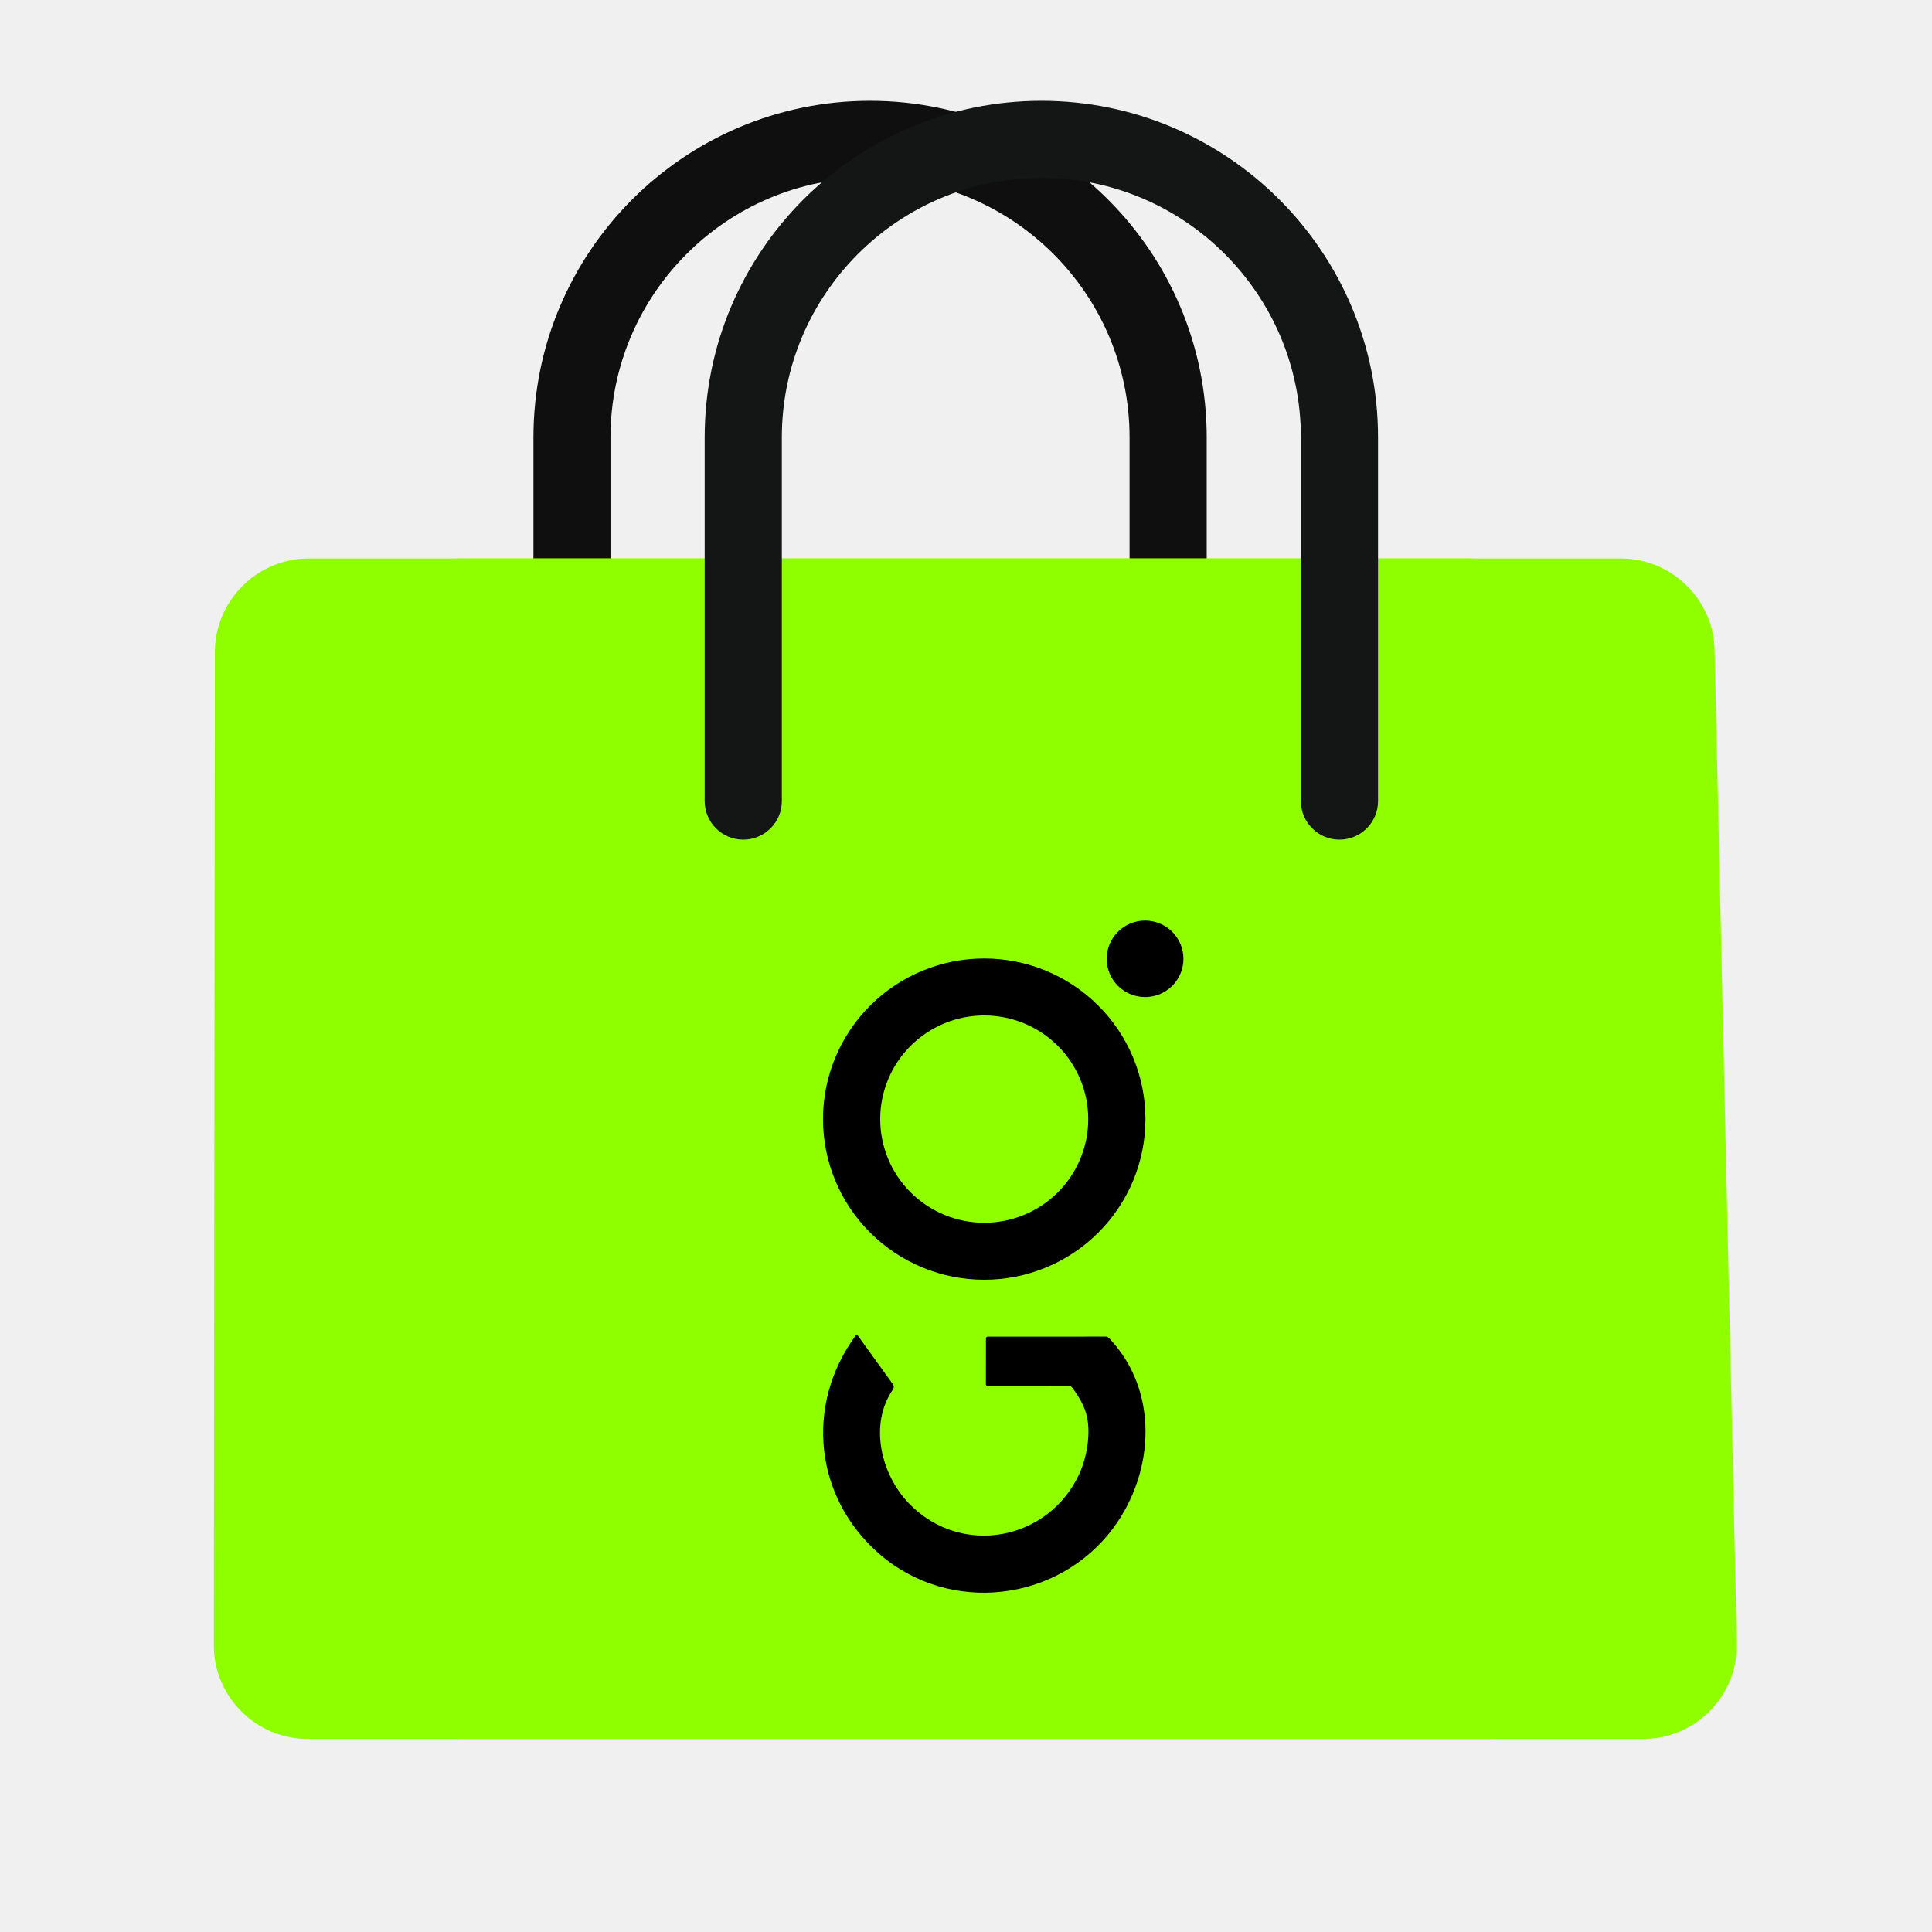
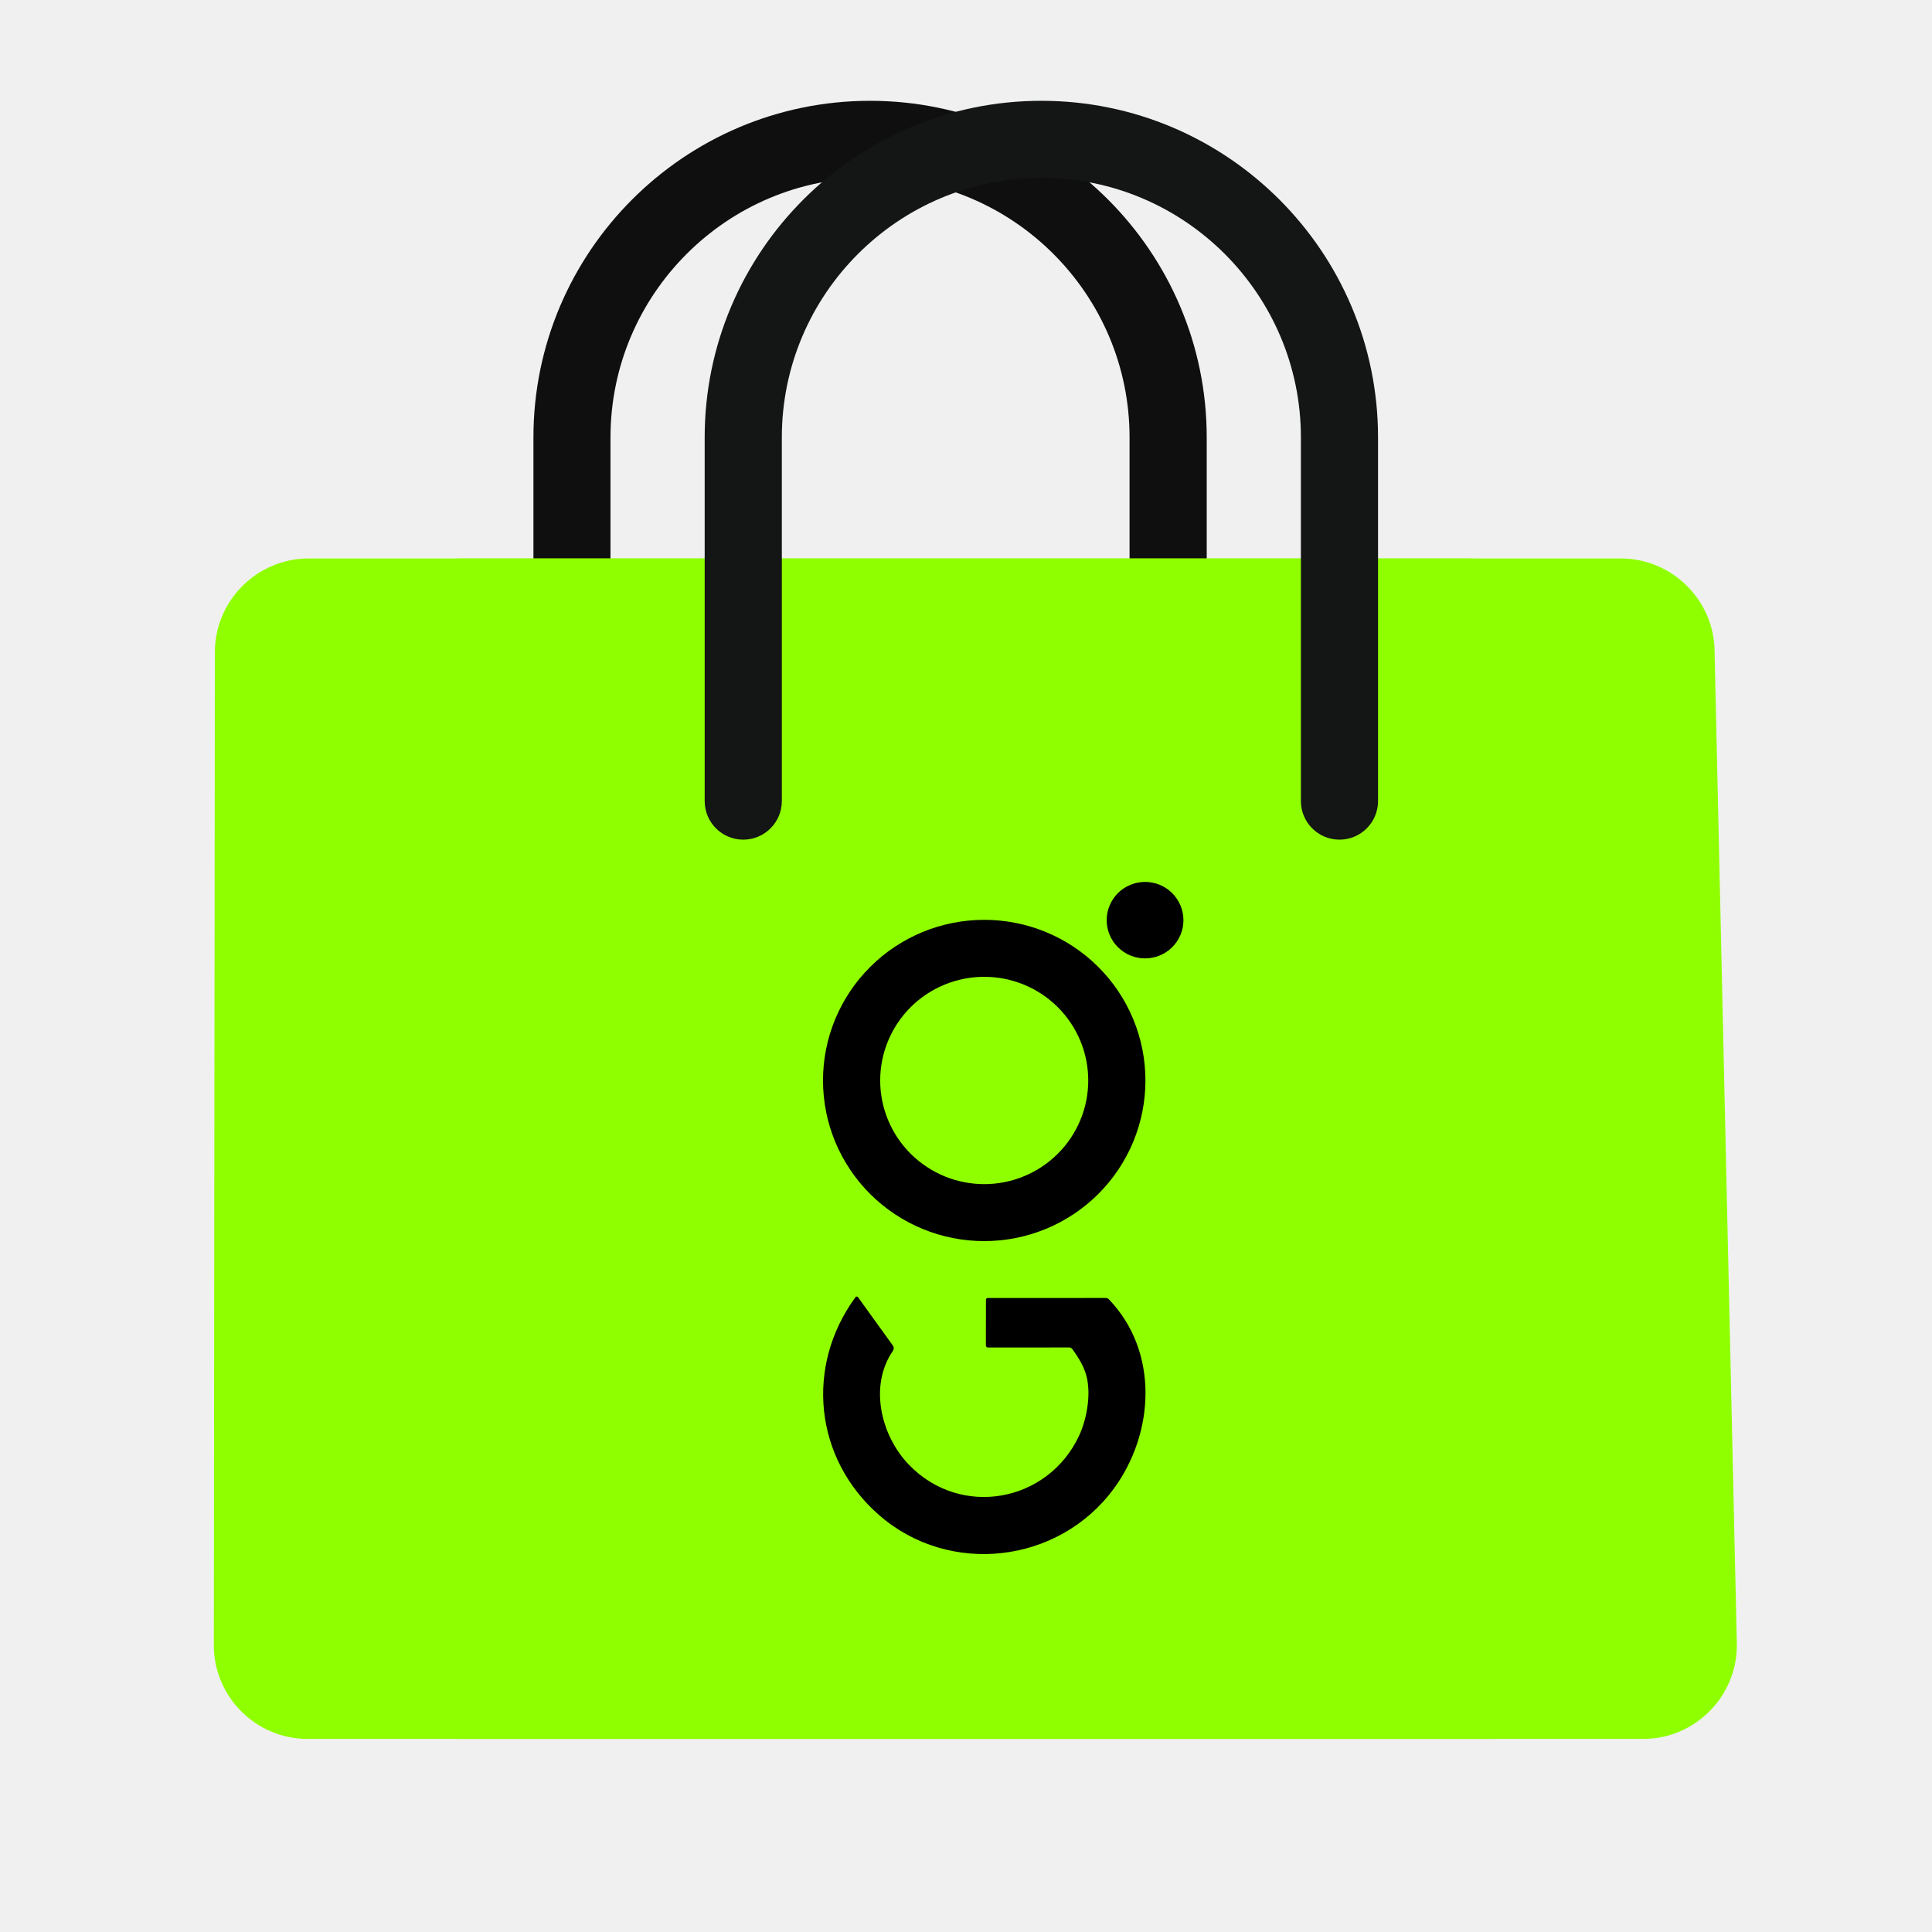
<svg xmlns="http://www.w3.org/2000/svg" width="500" zoomAndPan="magnify" viewBox="0 0 375 375" height="500" preserveAspectRatio="xMidYMid meet" version="1.0">
  <defs>
-     <clipPath id="4802829b91">
+     <clipPath id="24ab3bdf23">
      <path d="M 103 19.598 L 235 19.598 L 235 163 L 103 163 Z M 103 19.598 " clip-rule="nonzero" />
    </clipPath>
-     <clipPath id="f4670c7bb9">
+     <clipPath id="65edbe3870">
      <path d="M 41 108 L 308 108 L 308 337.598 L 41 337.598 Z M 41 108 " clip-rule="nonzero" />
    </clipPath>
-     <clipPath id="2ff9ad76c7">
+     <clipPath id="5a7d5a2388">
      <path d="M 71 108 L 337.23 108 L 337.23 337.598 L 71 337.598 Z M 71 108 " clip-rule="nonzero" />
    </clipPath>
-     <clipPath id="5b5a70d918">
+     <clipPath id="969c57bf2e">
      <path d="M 136 19.598 L 268 19.598 L 268 163 L 136 163 Z M 136 19.598 " clip-rule="nonzero" />
    </clipPath>
-     <clipPath id="40d35e8efb">
+     <clipPath id="2d4e763e67">
      <path d="M 136.082 169.445 L 304.359 169.445 L 304.359 328.398 L 136.082 328.398 Z M 136.082 169.445 " clip-rule="nonzero" />
    </clipPath>
-     <clipPath id="36a7748d27">
-       <path d="M 214 178.547 L 229.703 178.547 L 229.703 194 L 214 194 Z M 214 178.547 " clip-rule="nonzero" />
+     <clipPath id="adfea0ae91">
+       <path d="M 214 171.047 L 229.703 171.047 L 229.703 187 L 214 187 Z M 214 171.047 " clip-rule="nonzero" />
    </clipPath>
  </defs>
-   <g clip-path="url(#4802829b91)">
+   <g clip-path="url(#24ab3bdf23)">
    <path fill="#100f0f" d="M 226.734 162.977 C 222.602 162.977 219.246 159.621 219.246 155.488 L 219.246 84.906 C 219.246 57.125 196.645 34.523 168.879 34.523 C 141.098 34.523 118.496 57.125 118.496 84.906 L 118.496 155.488 C 118.496 159.621 115.145 162.977 111.027 162.977 C 106.875 162.977 103.539 159.621 103.539 155.488 L 103.539 84.906 C 103.539 48.875 132.848 19.566 168.879 19.566 C 204.914 19.566 234.223 48.875 234.223 84.906 L 234.223 155.488 C 234.223 159.621 230.883 162.977 226.734 162.977 " fill-opacity="1" fill-rule="nonzero" />
  </g>
-   <g clip-path="url(#f4670c7bb9)">
+   <g clip-path="url(#65edbe3870)">
    <path fill="#8fff00" d="M 307.379 319.348 C 307.379 329.348 299.188 337.523 289.191 337.523 L 59.676 337.523 C 49.676 337.523 41.504 329.348 41.504 319.348 L 41.707 126.586 C 41.707 116.586 49.895 108.398 59.895 108.398 L 284.855 108.398 C 294.852 108.398 303.043 116.586 303.043 126.586 L 307.379 319.348 " fill-opacity="1" fill-rule="nonzero" />
  </g>
-   <g clip-path="url(#2ff9ad76c7)">
+   <g clip-path="url(#5a7d5a2388)">
    <path fill="#8fff00" d="M 337.125 319.348 C 337.125 329.348 328.949 337.523 318.953 337.523 L 89.438 337.523 C 79.438 337.523 71.25 329.348 71.25 319.348 L 71.469 126.586 C 71.469 116.586 79.641 108.398 89.641 108.398 L 314.617 108.398 C 324.613 108.398 332.805 116.586 332.805 126.586 L 337.125 319.348 " fill-opacity="1" fill-rule="nonzero" />
  </g>
  <path fill="#8fff00" d="M 160.598 155.488 C 160.598 165.082 152.812 172.867 143.223 172.867 C 133.613 172.867 125.828 165.082 125.828 155.488 C 125.828 145.879 133.613 138.113 143.223 138.113 C 152.812 138.113 160.598 145.879 160.598 155.488 " fill-opacity="1" fill-rule="nonzero" />
  <path fill="#8fff00" d="M 278.426 155.488 C 278.426 165.082 270.645 172.867 261.051 172.867 C 251.441 172.867 243.66 165.082 243.66 155.488 C 243.66 145.879 251.441 138.113 261.051 138.113 C 270.645 138.113 278.426 145.879 278.426 155.488 " fill-opacity="1" fill-rule="nonzero" />
-   <g clip-path="url(#5b5a70d918)">
+   <g clip-path="url(#969c57bf2e)">
    <path fill="#141515" d="M 259.992 162.977 C 255.855 162.977 252.504 159.621 252.504 155.488 L 252.504 84.906 C 252.504 57.125 229.902 34.523 202.137 34.523 C 174.355 34.523 151.754 57.125 151.754 84.906 L 151.754 155.488 C 151.754 159.621 148.398 162.977 144.266 162.977 C 140.133 162.977 136.777 159.621 136.777 155.488 L 136.777 84.906 C 136.777 48.875 166.09 19.566 202.137 19.566 C 238.168 19.566 267.477 48.875 267.477 84.906 L 267.477 155.488 C 267.477 159.621 264.125 162.977 259.992 162.977 " fill-opacity="1" fill-rule="nonzero" />
  </g>
  <path fill="#ffffff" d="M 274.871 214.262 L 272 214.125 C 267.227 213.906 263.203 217.195 263 221.5 L 261.863 245.758 L 261.848 245.727 L 258.68 240.109 L 230.074 189.445 C 228.074 185.906 223.582 184.656 220.043 186.656 L 217.906 187.855 C 214.363 189.867 213.117 194.344 215.113 197.887 L 228.809 222.156 C 227.094 221.781 225.254 222 223.613 222.922 L 221.461 224.121 C 217.938 226.133 216.672 230.609 218.688 234.152 C 216.672 230.609 212.195 229.363 208.656 231.359 L 206.504 232.574 C 202.977 234.574 201.715 239.066 203.711 242.605 C 201.715 239.066 197.238 237.816 193.684 239.812 L 191.559 241.016 C 188.02 243.012 186.758 247.504 188.754 251.043 L 200.965 272.68 C 200.965 272.68 217.094 302.176 223.863 310.316 C 230.137 317.914 231.492 316.012 234.254 318.758 C 238.324 322.812 242.223 326.199 245.766 324.199 L 279.426 305.203 C 282.98 303.207 282.844 297.855 280.734 292.52 C 279.973 290.586 278.941 285.156 279.457 284.27 C 279.457 284.27 280.457 280.664 280.41 280.027 L 283.121 222.453 C 283.324 218.148 279.629 214.48 274.871 214.262 " fill-opacity="1" fill-rule="nonzero" />
-   <g clip-path="url(#40d35e8efb)">
+   <g clip-path="url(#2d4e763e67)">
    <path fill="#8fff00" d="M 136.082 169.445 L 304.348 169.445 L 304.348 328.398 L 136.082 328.398 Z M 136.082 169.445 " fill-opacity="1" fill-rule="nonzero" />
  </g>
-   <g clip-path="url(#36a7748d27)">
-     <path fill="#000000" d="M 229.703 186.102 C 229.703 186.59 229.656 187.074 229.562 187.551 C 229.465 188.027 229.324 188.492 229.137 188.941 C 228.949 189.395 228.723 189.82 228.449 190.227 C 228.176 190.633 227.867 191.008 227.523 191.352 C 227.176 191.695 226.801 192.004 226.395 192.273 C 225.988 192.547 225.559 192.773 225.105 192.961 C 224.652 193.148 224.188 193.289 223.707 193.383 C 223.23 193.477 222.746 193.527 222.254 193.527 C 221.766 193.527 221.281 193.477 220.801 193.383 C 220.324 193.289 219.855 193.148 219.406 192.961 C 218.953 192.773 218.523 192.547 218.117 192.273 C 217.711 192.004 217.336 191.695 216.988 191.352 C 216.645 191.008 216.332 190.633 216.062 190.227 C 215.789 189.82 215.562 189.395 215.375 188.941 C 215.188 188.492 215.047 188.027 214.949 187.551 C 214.855 187.074 214.809 186.59 214.809 186.102 C 214.809 185.617 214.855 185.133 214.949 184.656 C 215.047 184.176 215.188 183.711 215.375 183.262 C 215.562 182.812 215.789 182.383 216.062 181.98 C 216.332 181.574 216.645 181.199 216.988 180.855 C 217.336 180.508 217.711 180.203 218.117 179.93 C 218.523 179.66 218.953 179.434 219.406 179.246 C 219.855 179.059 220.324 178.918 220.801 178.824 C 221.281 178.727 221.766 178.68 222.254 178.68 C 222.746 178.68 223.23 178.727 223.707 178.824 C 224.188 178.918 224.652 179.059 225.105 179.246 C 225.559 179.434 225.988 179.66 226.395 179.93 C 226.801 180.203 227.176 180.508 227.523 180.855 C 227.867 181.199 228.176 181.574 228.449 181.98 C 228.723 182.383 228.949 182.812 229.137 183.262 C 229.324 183.711 229.465 184.176 229.562 184.656 C 229.656 185.133 229.703 185.617 229.703 186.102 Z M 229.703 186.102 " fill-opacity="1" fill-rule="nonzero" />
+   <g clip-path="url(#adfea0ae91)">
+     <path fill="#000000" d="M 229.703 178.602 C 229.703 179.09 229.656 179.574 229.562 180.051 C 229.465 180.527 229.324 180.992 229.137 181.441 C 228.949 181.895 228.723 182.32 228.449 182.727 C 228.176 183.133 227.867 183.508 227.523 183.852 C 227.176 184.195 226.801 184.504 226.395 184.773 C 225.988 185.047 225.559 185.273 225.105 185.461 C 224.652 185.648 224.188 185.789 223.707 185.883 C 223.23 185.977 222.746 186.027 222.254 186.027 C 221.766 186.027 221.281 185.977 220.801 185.883 C 220.324 185.789 219.855 185.648 219.406 185.461 C 218.953 185.273 218.523 185.047 218.117 184.773 C 217.711 184.504 217.336 184.195 216.988 183.852 C 216.645 183.508 216.332 183.133 216.062 182.727 C 215.789 182.32 215.562 181.895 215.375 181.441 C 215.188 180.992 215.047 180.527 214.949 180.051 C 214.855 179.574 214.809 179.09 214.809 178.602 C 214.809 178.117 214.855 177.633 214.949 177.156 C 215.047 176.676 215.188 176.211 215.375 175.762 C 215.562 175.312 215.789 174.883 216.062 174.48 C 216.332 174.074 216.645 173.699 216.988 173.355 C 217.336 173.008 217.711 172.703 218.117 172.43 C 218.523 172.16 218.953 171.934 219.406 171.746 C 219.855 171.559 220.324 171.418 220.801 171.324 C 221.281 171.227 221.766 171.18 222.254 171.18 C 222.746 171.18 223.23 171.227 223.707 171.324 C 224.188 171.418 224.652 171.559 225.105 171.746 C 225.559 171.934 225.988 172.16 226.395 172.43 C 226.801 172.703 227.176 173.008 227.523 173.355 C 227.867 173.699 228.176 174.074 228.449 174.48 C 228.723 174.883 228.949 175.312 229.137 175.762 C 229.324 176.211 229.465 176.676 229.562 177.156 C 229.656 177.633 229.703 178.117 229.703 178.602 Z M 229.703 178.602 " fill-opacity="1" fill-rule="nonzero" />
  </g>
-   <path fill="#000000" d="M 222.328 217.219 C 222.328 218.238 222.277 219.258 222.176 220.273 C 222.078 221.289 221.926 222.301 221.727 223.301 C 221.527 224.305 221.277 225.293 220.98 226.27 C 220.684 227.246 220.34 228.207 219.945 229.152 C 219.555 230.094 219.117 231.016 218.633 231.918 C 218.148 232.816 217.625 233.691 217.055 234.543 C 216.484 235.391 215.875 236.211 215.227 237 C 214.574 237.789 213.887 238.543 213.164 239.266 C 212.438 239.988 211.68 240.676 210.887 241.32 C 210.094 241.969 209.273 242.578 208.422 243.145 C 207.57 243.711 206.691 244.234 205.789 244.719 C 204.883 245.199 203.957 245.637 203.012 246.027 C 202.062 246.418 201.102 246.762 200.121 247.059 C 199.141 247.352 198.145 247.602 197.141 247.801 C 196.137 248 195.125 248.148 194.102 248.25 C 193.082 248.348 192.062 248.398 191.035 248.398 C 190.012 248.398 188.988 248.348 187.969 248.25 C 186.949 248.148 185.938 248 184.93 247.801 C 183.926 247.602 182.934 247.352 181.953 247.059 C 180.973 246.762 180.008 246.418 179.062 246.027 C 178.113 245.637 177.188 245.199 176.285 244.719 C 175.383 244.234 174.504 243.711 173.652 243.145 C 172.801 242.578 171.977 241.969 171.184 241.32 C 170.395 240.676 169.633 239.988 168.91 239.266 C 168.184 238.543 167.496 237.789 166.848 237 C 166.195 236.211 165.586 235.391 165.02 234.543 C 164.449 233.691 163.922 232.816 163.438 231.918 C 162.957 231.016 162.52 230.094 162.125 229.152 C 161.734 228.207 161.391 227.246 161.09 226.27 C 160.793 225.293 160.547 224.305 160.344 223.301 C 160.145 222.301 159.996 221.289 159.895 220.273 C 159.793 219.258 159.746 218.238 159.746 217.219 C 159.746 216.195 159.793 215.18 159.895 214.16 C 159.996 213.145 160.145 212.137 160.344 211.137 C 160.547 210.133 160.793 209.145 161.09 208.168 C 161.391 207.191 161.734 206.23 162.125 205.285 C 162.52 204.344 162.957 203.422 163.438 202.52 C 163.922 201.617 164.449 200.746 165.02 199.895 C 165.586 199.047 166.195 198.227 166.848 197.438 C 167.496 196.648 168.184 195.891 168.91 195.172 C 169.633 194.449 170.395 193.762 171.184 193.113 C 171.977 192.469 172.801 191.859 173.652 191.293 C 174.504 190.727 175.383 190.199 176.285 189.719 C 177.188 189.238 178.113 188.801 179.062 188.41 C 180.008 188.02 180.973 187.676 181.953 187.379 C 182.934 187.082 183.926 186.836 184.93 186.637 C 185.938 186.438 186.949 186.289 187.969 186.188 C 188.988 186.086 190.012 186.039 191.035 186.039 C 192.062 186.039 193.082 186.086 194.102 186.188 C 195.125 186.289 196.137 186.438 197.141 186.637 C 198.145 186.836 199.141 187.082 200.121 187.379 C 201.102 187.676 202.062 188.02 203.012 188.41 C 203.957 188.801 204.883 189.238 205.789 189.719 C 206.691 190.199 207.57 190.727 208.422 191.293 C 209.273 191.859 210.094 192.469 210.887 193.113 C 211.68 193.762 212.438 194.449 213.164 195.172 C 213.887 195.891 214.574 196.648 215.227 197.438 C 215.875 198.227 216.484 199.047 217.055 199.895 C 217.625 200.746 218.148 201.617 218.633 202.52 C 219.117 203.422 219.555 204.344 219.945 205.285 C 220.34 206.23 220.684 207.191 220.98 208.168 C 221.277 209.145 221.527 210.133 221.727 211.137 C 221.926 212.137 222.078 213.145 222.176 214.16 C 222.277 215.18 222.328 216.195 222.328 217.219 Z M 211.227 217.219 C 211.227 216.559 211.195 215.902 211.129 215.246 C 211.066 214.59 210.969 213.941 210.84 213.293 C 210.711 212.648 210.551 212.008 210.359 211.379 C 210.164 210.746 209.945 210.129 209.691 209.52 C 209.438 208.91 209.156 208.316 208.844 207.734 C 208.531 207.152 208.191 206.59 207.824 206.039 C 207.457 205.492 207.062 204.965 206.645 204.453 C 206.227 203.945 205.781 203.457 205.312 202.992 C 204.848 202.527 204.355 202.082 203.844 201.664 C 203.336 201.246 202.805 200.855 202.254 200.488 C 201.703 200.125 201.137 199.785 200.555 199.473 C 199.973 199.164 199.375 198.883 198.762 198.629 C 198.152 198.379 197.531 198.156 196.898 197.965 C 196.266 197.773 195.625 197.613 194.977 197.484 C 194.328 197.355 193.672 197.262 193.016 197.195 C 192.355 197.133 191.699 197.098 191.035 197.098 C 190.375 197.098 189.715 197.133 189.059 197.195 C 188.398 197.262 187.746 197.355 187.098 197.484 C 186.449 197.613 185.809 197.773 185.176 197.965 C 184.543 198.156 183.922 198.379 183.309 198.629 C 182.699 198.883 182.102 199.164 181.52 199.473 C 180.934 199.785 180.367 200.125 179.82 200.488 C 179.27 200.855 178.738 201.246 178.227 201.664 C 177.715 202.082 177.227 202.527 176.758 202.992 C 176.293 203.457 175.848 203.945 175.43 204.453 C 175.008 204.965 174.617 205.492 174.246 206.039 C 173.879 206.59 173.543 207.152 173.23 207.734 C 172.918 208.316 172.637 208.91 172.383 209.52 C 172.129 210.129 171.906 210.746 171.715 211.379 C 171.523 212.008 171.363 212.648 171.234 213.293 C 171.105 213.941 171.008 214.59 170.941 215.246 C 170.879 215.902 170.844 216.559 170.844 217.219 C 170.844 217.879 170.879 218.535 170.941 219.191 C 171.008 219.848 171.105 220.496 171.234 221.145 C 171.363 221.789 171.523 222.43 171.715 223.059 C 171.906 223.688 172.129 224.309 172.383 224.918 C 172.637 225.527 172.918 226.121 173.23 226.703 C 173.543 227.285 173.879 227.848 174.246 228.395 C 174.617 228.945 175.008 229.473 175.43 229.98 C 175.848 230.492 176.293 230.98 176.758 231.445 C 177.227 231.91 177.715 232.352 178.227 232.77 C 178.738 233.188 179.27 233.582 179.82 233.945 C 180.367 234.312 180.934 234.652 181.52 234.961 C 182.102 235.273 182.699 235.555 183.309 235.805 C 183.922 236.059 184.543 236.281 185.176 236.473 C 185.809 236.664 186.449 236.824 187.098 236.953 C 187.746 237.078 188.398 237.176 189.059 237.242 C 189.715 237.305 190.375 237.34 191.035 237.34 C 191.699 237.34 192.355 237.305 193.016 237.242 C 193.672 237.176 194.328 237.078 194.977 236.953 C 195.625 236.824 196.266 236.664 196.898 236.473 C 197.531 236.281 198.152 236.059 198.762 235.805 C 199.375 235.555 199.973 235.273 200.555 234.961 C 201.137 234.652 201.703 234.312 202.254 233.945 C 202.805 233.582 203.336 233.188 203.844 232.77 C 204.355 232.352 204.848 231.91 205.312 231.445 C 205.781 230.98 206.227 230.492 206.645 229.98 C 207.062 229.473 207.457 228.945 207.824 228.395 C 208.191 227.848 208.531 227.285 208.844 226.703 C 209.156 226.121 209.438 225.527 209.691 224.918 C 209.945 224.309 210.164 223.688 210.359 223.059 C 210.551 222.43 210.711 221.789 210.84 221.145 C 210.969 220.496 211.066 219.848 211.129 219.191 C 211.195 218.535 211.227 217.879 211.227 217.219 Z M 211.227 217.219 " fill-opacity="1" fill-rule="nonzero" />
-   <path fill="#000000" d="M 207.535 269.043 L 191.75 269.051 C 191.641 269.051 191.551 269.012 191.473 268.938 C 191.398 268.859 191.359 268.766 191.359 268.656 L 191.371 259.789 C 191.371 259.695 191.406 259.609 191.477 259.543 C 191.543 259.477 191.625 259.441 191.723 259.441 L 214.609 259.434 C 214.863 259.434 215.078 259.527 215.254 259.719 C 224.984 269.887 224.113 285.648 216.184 296.457 C 205.492 311.004 184.285 313.488 170.641 301.586 C 158.078 290.629 156.211 272.711 166.059 259.27 C 166.117 259.191 166.195 259.152 166.293 259.152 C 166.391 259.152 166.469 259.191 166.527 259.27 L 173.309 268.676 C 173.418 268.828 173.473 269 173.477 269.184 C 173.477 269.371 173.422 269.543 173.316 269.695 C 168.637 276.469 170.984 286.156 176.391 291.773 C 186.5 302.289 203.469 299.09 209.473 286.117 C 211.035 282.738 211.82 277.852 210.82 274.371 C 210.371 272.816 209.469 271.141 208.117 269.34 C 207.973 269.145 207.777 269.043 207.535 269.043 Z M 207.535 269.043 " fill-opacity="1" fill-rule="nonzero" />
+   <path fill="#000000" d="M 222.328 209.719 C 222.328 210.738 222.277 211.758 222.176 212.773 C 222.078 213.789 221.926 214.801 221.727 215.801 C 221.527 216.805 221.277 217.793 220.98 218.77 C 220.684 219.746 220.34 220.707 219.945 221.652 C 219.555 222.594 219.117 223.516 218.633 224.418 C 218.148 225.316 217.625 226.191 217.055 227.043 C 216.484 227.891 215.875 228.711 215.227 229.5 C 214.574 230.289 213.887 231.043 213.164 231.766 C 212.438 232.488 211.68 233.176 210.887 233.82 C 210.094 234.469 209.273 235.078 208.422 235.645 C 207.57 236.211 206.691 236.734 205.789 237.219 C 204.883 237.699 203.957 238.137 203.012 238.527 C 202.062 238.918 201.102 239.262 200.121 239.559 C 199.141 239.852 198.145 240.102 197.141 240.301 C 196.137 240.5 195.125 240.648 194.102 240.75 C 193.082 240.848 192.062 240.898 191.035 240.898 C 190.012 240.898 188.988 240.848 187.969 240.75 C 186.949 240.648 185.938 240.5 184.93 240.301 C 183.926 240.102 182.934 239.852 181.953 239.559 C 180.973 239.262 180.008 238.918 179.062 238.527 C 178.113 238.137 177.188 237.699 176.285 237.219 C 175.383 236.734 174.504 236.211 173.652 235.645 C 172.801 235.078 171.977 234.469 171.184 233.82 C 170.395 233.176 169.633 232.488 168.91 231.766 C 168.184 231.043 167.496 230.289 166.848 229.5 C 166.195 228.711 165.586 227.891 165.02 227.043 C 164.449 226.191 163.922 225.316 163.438 224.418 C 162.957 223.516 162.52 222.594 162.125 221.652 C 161.734 220.707 161.391 219.746 161.09 218.77 C 160.793 217.793 160.547 216.805 160.344 215.801 C 160.145 214.801 159.996 213.789 159.895 212.773 C 159.793 211.758 159.746 210.738 159.746 209.719 C 159.746 208.695 159.793 207.68 159.895 206.66 C 159.996 205.645 160.145 204.637 160.344 203.637 C 160.547 202.633 160.793 201.645 161.09 200.668 C 161.391 199.691 161.734 198.73 162.125 197.785 C 162.52 196.844 162.957 195.922 163.438 195.02 C 163.922 194.117 164.449 193.246 165.02 192.395 C 165.586 191.547 166.195 190.727 166.848 189.938 C 167.496 189.148 168.184 188.391 168.91 187.672 C 169.633 186.949 170.395 186.262 171.184 185.613 C 171.977 184.969 172.801 184.359 173.652 183.793 C 174.504 183.227 175.383 182.699 176.285 182.219 C 177.188 181.738 178.113 181.301 179.062 180.91 C 180.008 180.52 180.973 180.176 181.953 179.879 C 182.934 179.582 183.926 179.336 184.93 179.137 C 185.938 178.938 186.949 178.789 187.969 178.688 C 188.988 178.586 190.012 178.539 191.035 178.539 C 192.062 178.539 193.082 178.586 194.102 178.688 C 195.125 178.789 196.137 178.938 197.141 179.137 C 198.145 179.336 199.141 179.582 200.121 179.879 C 201.102 180.176 202.062 180.52 203.012 180.91 C 203.957 181.301 204.883 181.738 205.789 182.219 C 206.691 182.699 207.57 183.227 208.422 183.793 C 209.273 184.359 210.094 184.969 210.887 185.613 C 211.68 186.262 212.438 186.949 213.164 187.672 C 213.887 188.391 214.574 189.148 215.227 189.938 C 215.875 190.727 216.484 191.547 217.055 192.395 C 217.625 193.246 218.148 194.117 218.633 195.02 C 219.117 195.922 219.555 196.844 219.945 197.785 C 220.34 198.73 220.684 199.691 220.98 200.668 C 221.277 201.645 221.527 202.633 221.727 203.637 C 221.926 204.637 222.078 205.645 222.176 206.66 C 222.277 207.68 222.328 208.695 222.328 209.719 Z M 211.227 209.719 C 211.227 209.059 211.195 208.402 211.129 207.746 C 211.066 207.09 210.969 206.441 210.84 205.793 C 210.711 205.148 210.551 204.508 210.359 203.879 C 210.164 203.246 209.945 202.629 209.691 202.02 C 209.438 201.41 209.156 200.816 208.844 200.234 C 208.531 199.652 208.191 199.09 207.824 198.539 C 207.457 197.992 207.062 197.465 206.645 196.953 C 206.227 196.445 205.781 195.957 205.312 195.492 C 204.848 195.027 204.355 194.582 203.844 194.164 C 203.336 193.746 202.805 193.355 202.254 192.988 C 201.703 192.625 201.137 192.285 200.555 191.973 C 199.973 191.664 199.375 191.383 198.762 191.129 C 198.152 190.879 197.531 190.656 196.898 190.465 C 196.266 190.273 195.625 190.113 194.977 189.984 C 194.328 189.855 193.672 189.762 193.016 189.695 C 192.355 189.633 191.699 189.598 191.035 189.598 C 190.375 189.598 189.715 189.633 189.059 189.695 C 188.398 189.762 187.746 189.855 187.098 189.984 C 186.449 190.113 185.809 190.273 185.176 190.465 C 184.543 190.656 183.922 190.879 183.309 191.129 C 182.699 191.383 182.102 191.664 181.52 191.973 C 180.934 192.285 180.367 192.625 179.82 192.988 C 179.27 193.355 178.738 193.746 178.227 194.164 C 177.715 194.582 177.227 195.027 176.758 195.492 C 176.293 195.957 175.848 196.445 175.43 196.953 C 175.008 197.465 174.617 197.992 174.246 198.539 C 173.879 199.09 173.543 199.652 173.23 200.234 C 172.918 200.816 172.637 201.41 172.383 202.02 C 172.129 202.629 171.906 203.246 171.715 203.879 C 171.523 204.508 171.363 205.148 171.234 205.793 C 171.105 206.441 171.008 207.09 170.941 207.746 C 170.879 208.402 170.844 209.059 170.844 209.719 C 170.844 210.379 170.879 211.035 170.941 211.691 C 171.008 212.348 171.105 212.996 171.234 213.645 C 171.363 214.289 171.523 214.93 171.715 215.559 C 171.906 216.188 172.129 216.809 172.383 217.418 C 172.637 218.027 172.918 218.621 173.23 219.203 C 173.543 219.785 173.879 220.348 174.246 220.895 C 174.617 221.445 175.008 221.973 175.43 222.48 C 175.848 222.992 176.293 223.48 176.758 223.945 C 177.227 224.41 177.715 224.852 178.227 225.27 C 178.738 225.688 179.27 226.082 179.82 226.445 C 180.367 226.812 180.934 227.152 181.52 227.461 C 182.102 227.773 182.699 228.055 183.309 228.305 C 183.922 228.559 184.543 228.781 185.176 228.973 C 185.809 229.164 186.449 229.324 187.098 229.453 C 187.746 229.578 188.398 229.676 189.059 229.742 C 189.715 229.805 190.375 229.84 191.035 229.84 C 191.699 229.84 192.355 229.805 193.016 229.742 C 193.672 229.676 194.328 229.578 194.977 229.453 C 195.625 229.324 196.266 229.164 196.898 228.973 C 197.531 228.781 198.152 228.559 198.762 228.305 C 199.375 228.055 199.973 227.773 200.555 227.461 C 201.137 227.152 201.703 226.812 202.254 226.445 C 202.805 226.082 203.336 225.688 203.844 225.27 C 204.355 224.852 204.848 224.41 205.312 223.945 C 205.781 223.48 206.227 222.992 206.645 222.48 C 207.062 221.973 207.457 221.445 207.824 220.895 C 208.191 220.348 208.531 219.785 208.844 219.203 C 209.156 218.621 209.438 218.027 209.691 217.418 C 209.945 216.809 210.164 216.188 210.359 215.559 C 210.551 214.93 210.711 214.289 210.84 213.645 C 210.969 212.996 211.066 212.348 211.129 211.691 C 211.195 211.035 211.227 210.379 211.227 209.719 Z M 211.227 209.719 " fill-opacity="1" fill-rule="nonzero" />
+   <path fill="#000000" d="M 207.535 261.543 L 191.75 261.551 C 191.641 261.551 191.551 261.512 191.473 261.438 C 191.398 261.359 191.359 261.266 191.359 261.156 L 191.371 252.289 C 191.371 252.195 191.406 252.109 191.477 252.043 C 191.543 251.977 191.625 251.941 191.723 251.941 L 214.609 251.934 C 214.863 251.934 215.078 252.027 215.254 252.219 C 224.984 262.387 224.113 278.148 216.184 288.957 C 205.492 303.504 184.285 305.988 170.641 294.086 C 158.078 283.129 156.211 265.211 166.059 251.77 C 166.117 251.691 166.195 251.652 166.293 251.652 C 166.391 251.652 166.469 251.691 166.527 251.77 L 173.309 261.176 C 173.418 261.328 173.473 261.5 173.477 261.684 C 173.477 261.871 173.422 262.043 173.316 262.195 C 168.637 268.969 170.984 278.656 176.391 284.273 C 186.5 294.789 203.469 291.59 209.473 278.617 C 211.035 275.238 211.82 270.352 210.82 266.871 C 210.371 265.316 209.469 263.641 208.117 261.84 C 207.973 261.645 207.777 261.543 207.535 261.543 Z M 207.535 261.543 " fill-opacity="1" fill-rule="nonzero" />
</svg>
